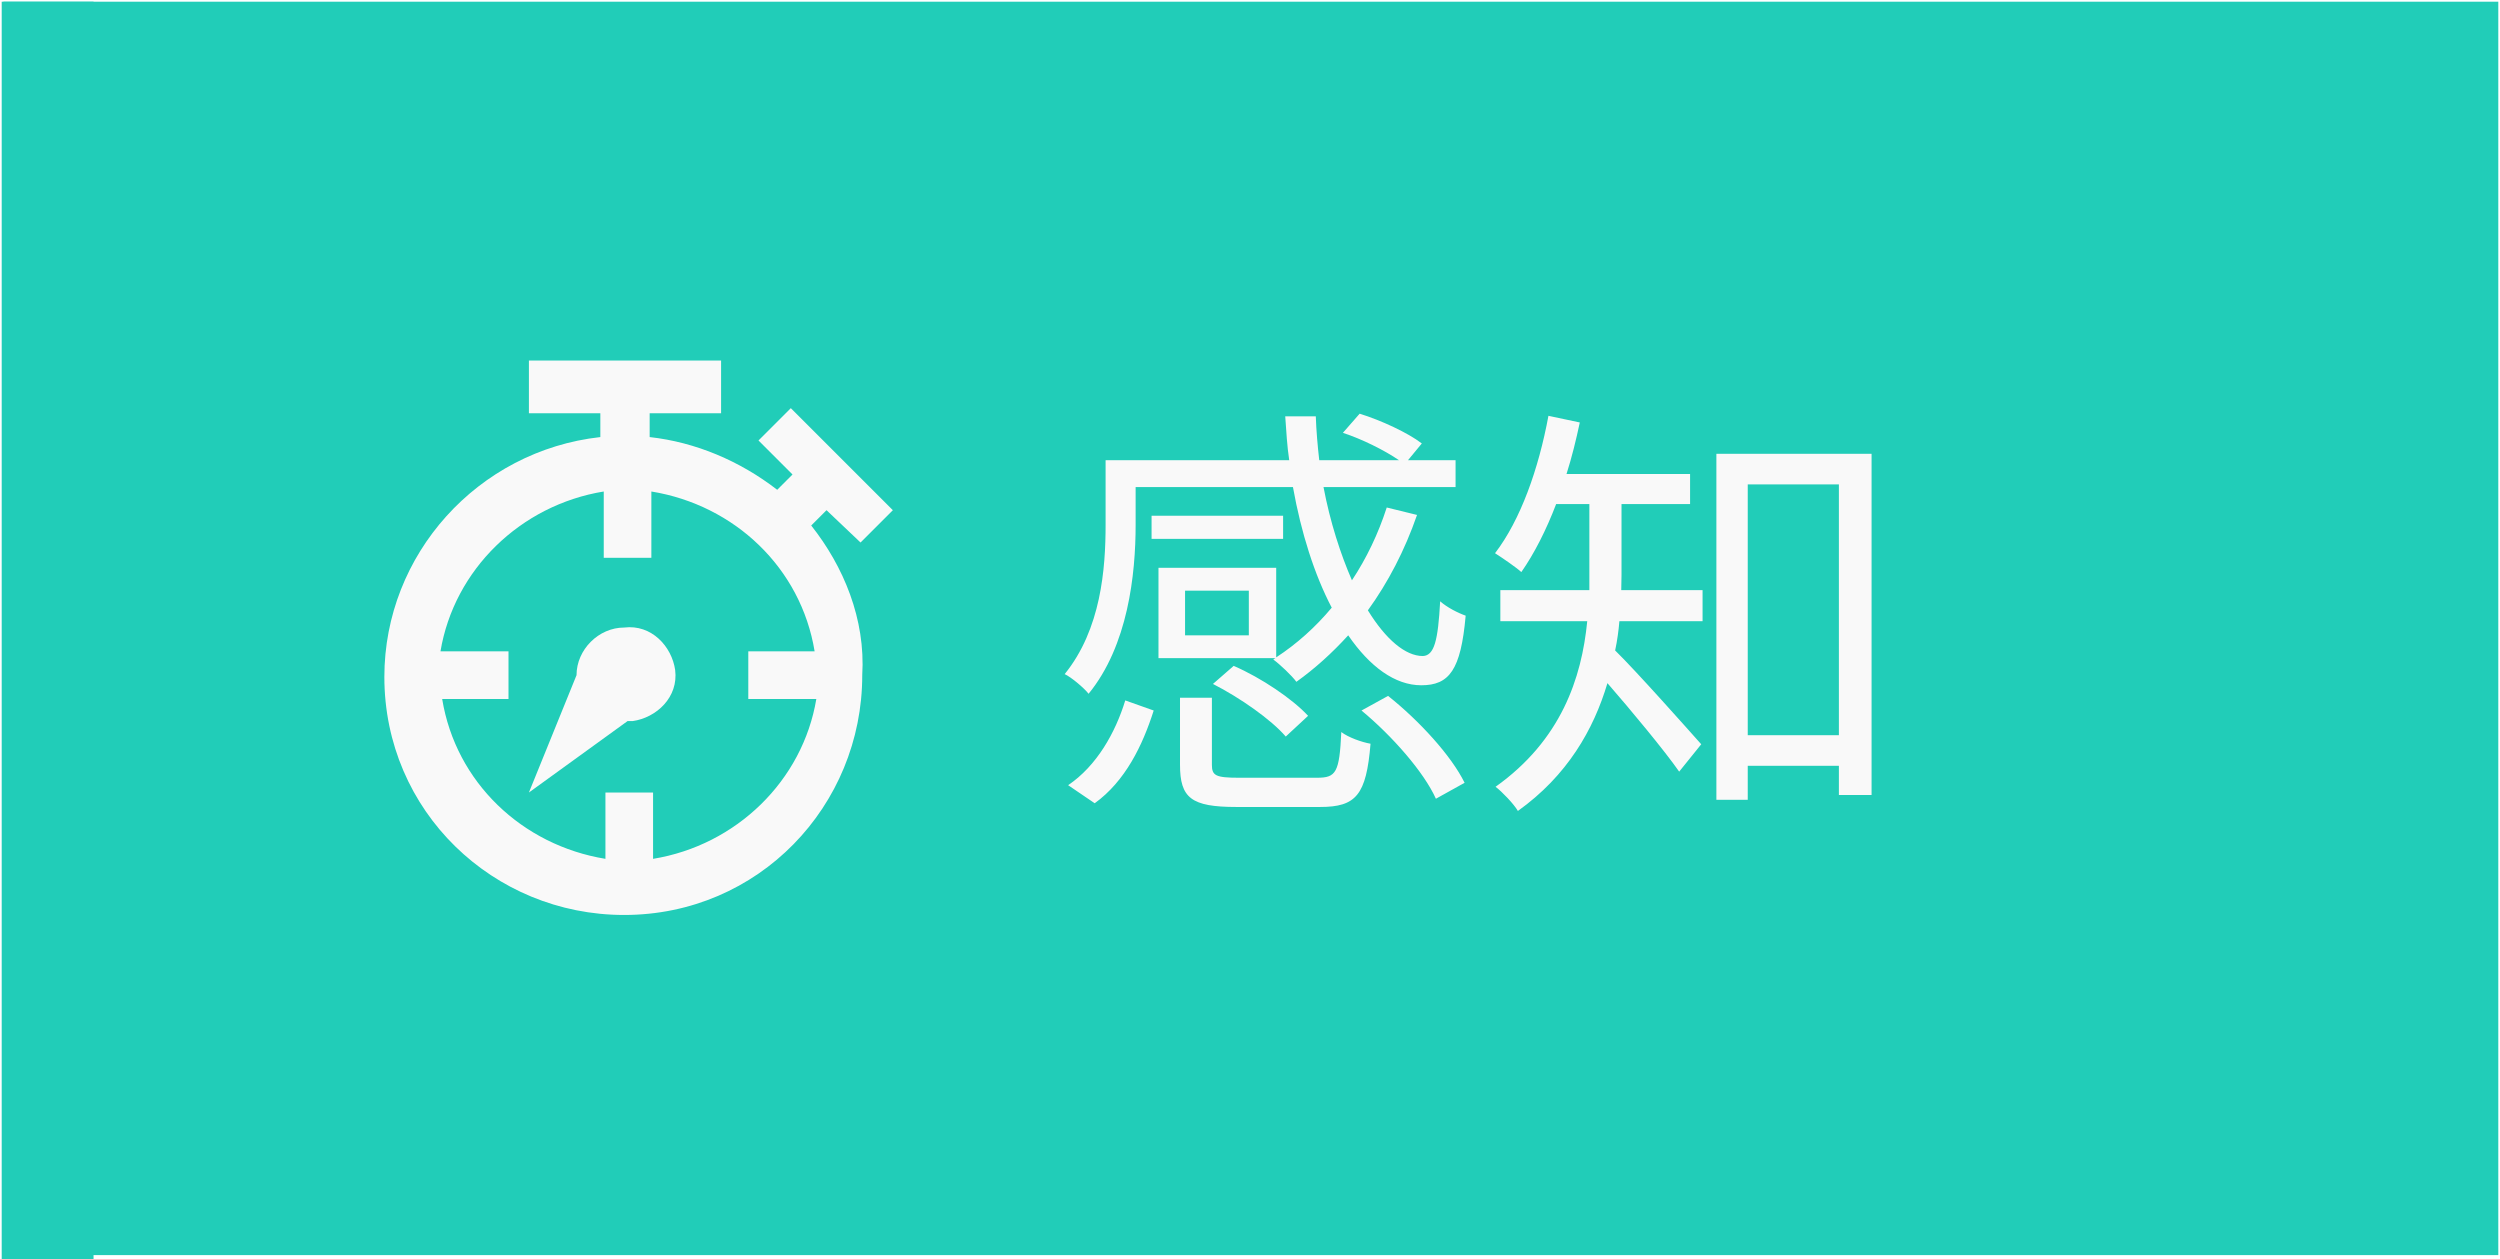
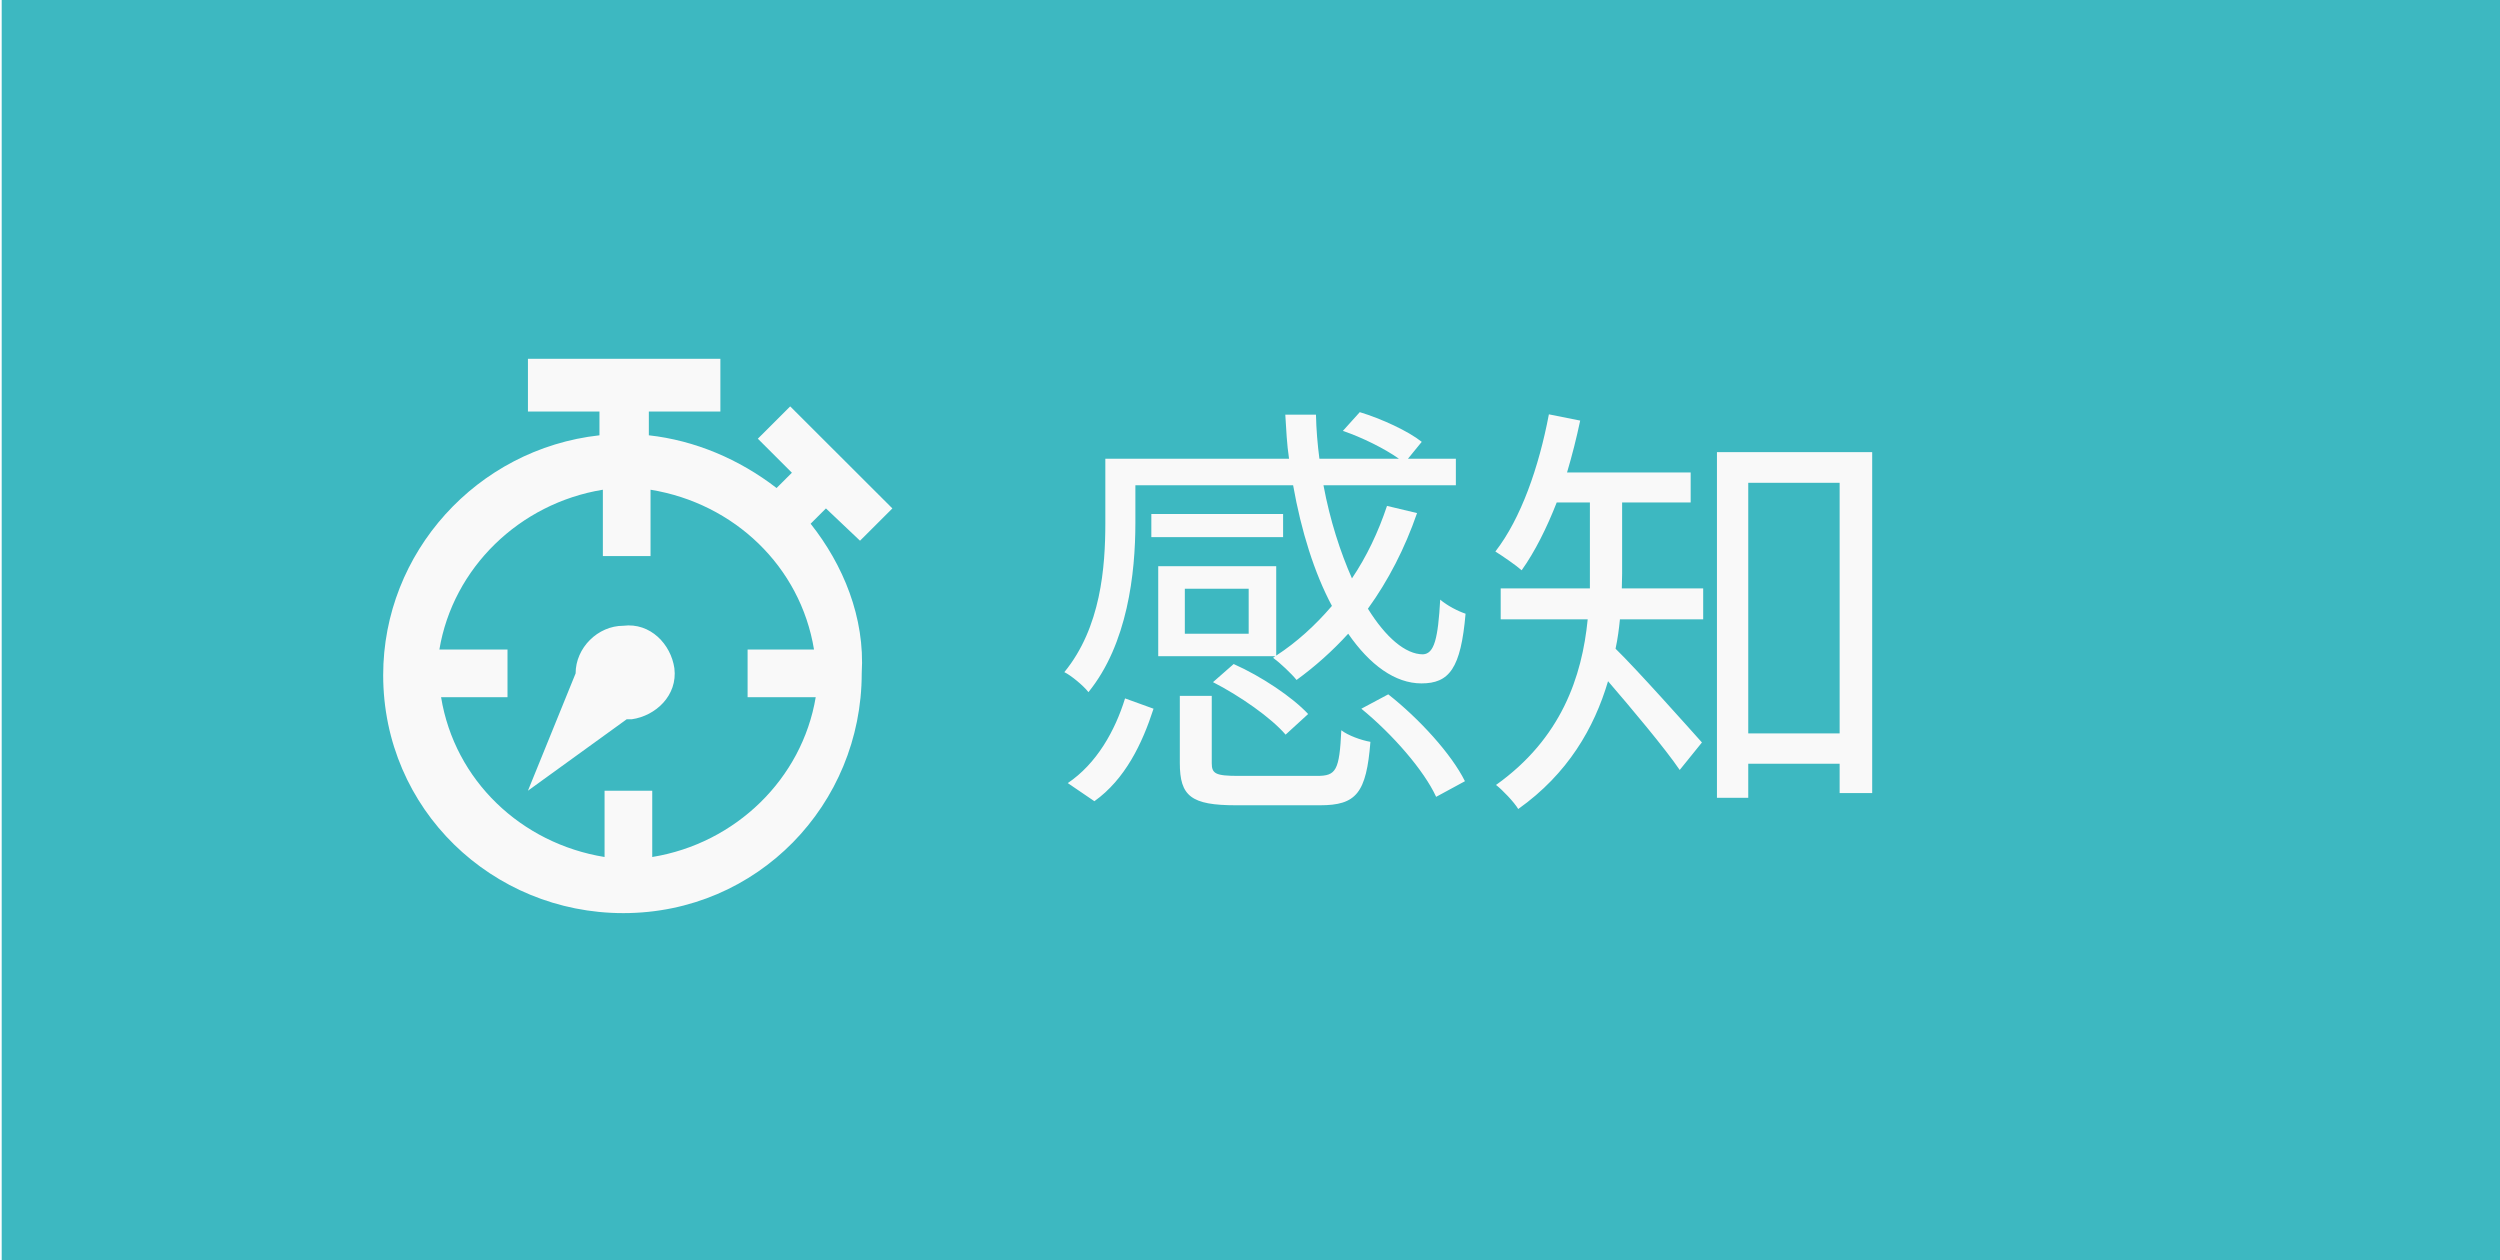
- <svg xmlns="http://www.w3.org/2000/svg" version="1.1" id="图层_1" x="0px" y="0px" viewBox="0 0 147 74" style="enable-background:new 0 0 147 74;" xml:space="preserve">
-   <style type="text/css">
- 	.st0{fill:#21CDB8;}
- 	.st1{fill:#F9F9F9;}
- 	.st2{font-family:'MicrosoftYaHeiLight';}
- 	.st3{font-size:25.291px;}
- </style>
-   <rect x="0.2" y="0.1" class="st0" width="146.7" height="73.7" />
-   <rect x="0.1" y="0.1" class="st0" width="5.4" height="74.1" />
-   <text transform="matrix(1 0 0 1 61.7905 45.7314)" class="st1 st2 st3">感知</text>
-   <path class="st1" d="M50.7,39.7c0,7.7-6.1,14.1-14,14.1c-7.7,0-14.1-6.1-14.1-14c0-7.2,5.5-13.3,12.7-14.1v-1.4h-4.2v-3.1h11.3v3.1  h-4.2v1.4c2.7,0.3,5.3,1.4,7.5,3.1l0.9-0.9l-2-2l1.9-1.9l6,6l-1.9,1.9l-2-1.9l-0.9,0.9C49.6,33.3,50.9,36.4,50.7,39.7 M26.4,38.3  h3.5v2.8h-3.9c0.8,4.9,4.7,8.6,9.6,9.4v-3.9h2.8v3.9c4.9-0.8,8.8-4.6,9.6-9.4H44v-2.8h3.9c-0.8-4.9-4.7-8.6-9.6-9.4v3.9h-2.8v-3.9  c-4.9,0.8-8.8,4.6-9.6,9.4 M36.7,36.9c1.6-0.2,2.8,1.1,3,2.5c0.2,1.6-1.1,2.8-2.5,3c-0.2,0-0.3,0-0.3,0l-5.8,4.2l2.8-6.9  C33.9,38.2,35.2,36.9,36.7,36.9L36.7,36.9" />
+ <svg xmlns="http://www.w3.org/2000/svg" version="1.0" id="图层_1" x="0px" y="0px" width="125px" height="63px" viewBox="243.5 364.5 125 63" enable-background="new 243.5 364.5 125 63" xml:space="preserve">
+   <rect x="243.585" y="364.5" fill="#3DB8C1" width="124.915" height="63" />
+   <text transform="matrix(1.0015 0 0 1 296.0283 403.2949)" fill="#F9F9F9" font-family="'MicrosoftYaHeiLight'" font-size="21.503">感知</text>
+   <path fill="#F9F9F9" d="M286.586,398.168c0,6.547-5.194,11.988-11.921,11.988c-6.557,0-12.006-5.187-12.006-11.903  c0-6.121,4.684-11.308,10.814-11.988v-1.19h-3.576v-2.636h9.622v2.636h-3.577v1.19c2.299,0.255,4.513,1.19,6.387,2.636l0.766-0.765  l-1.703-1.701l1.618-1.615l5.109,5.101l-1.618,1.615l-1.704-1.615l-0.766,0.765C285.649,392.727,286.756,395.362,286.586,398.168   M265.895,396.978h2.98v2.381h-3.321c0.681,4.166,4.002,7.313,8.174,7.991v-3.314h2.384v3.314c4.172-0.679,7.493-3.911,8.174-7.991  h-3.406v-2.381h3.321c-0.681-4.166-4.002-7.312-8.174-7.992v3.316h-2.384v-3.316c-4.172,0.68-7.493,3.911-8.174,7.992   M274.665,395.788c1.362-0.17,2.384,0.935,2.554,2.125c0.17,1.36-0.937,2.381-2.129,2.55c-0.17,0-0.255,0-0.255,0l-4.938,3.572  l2.384-5.867C272.281,396.893,273.388,395.788,274.665,395.788L274.665,395.788" />
</svg>
